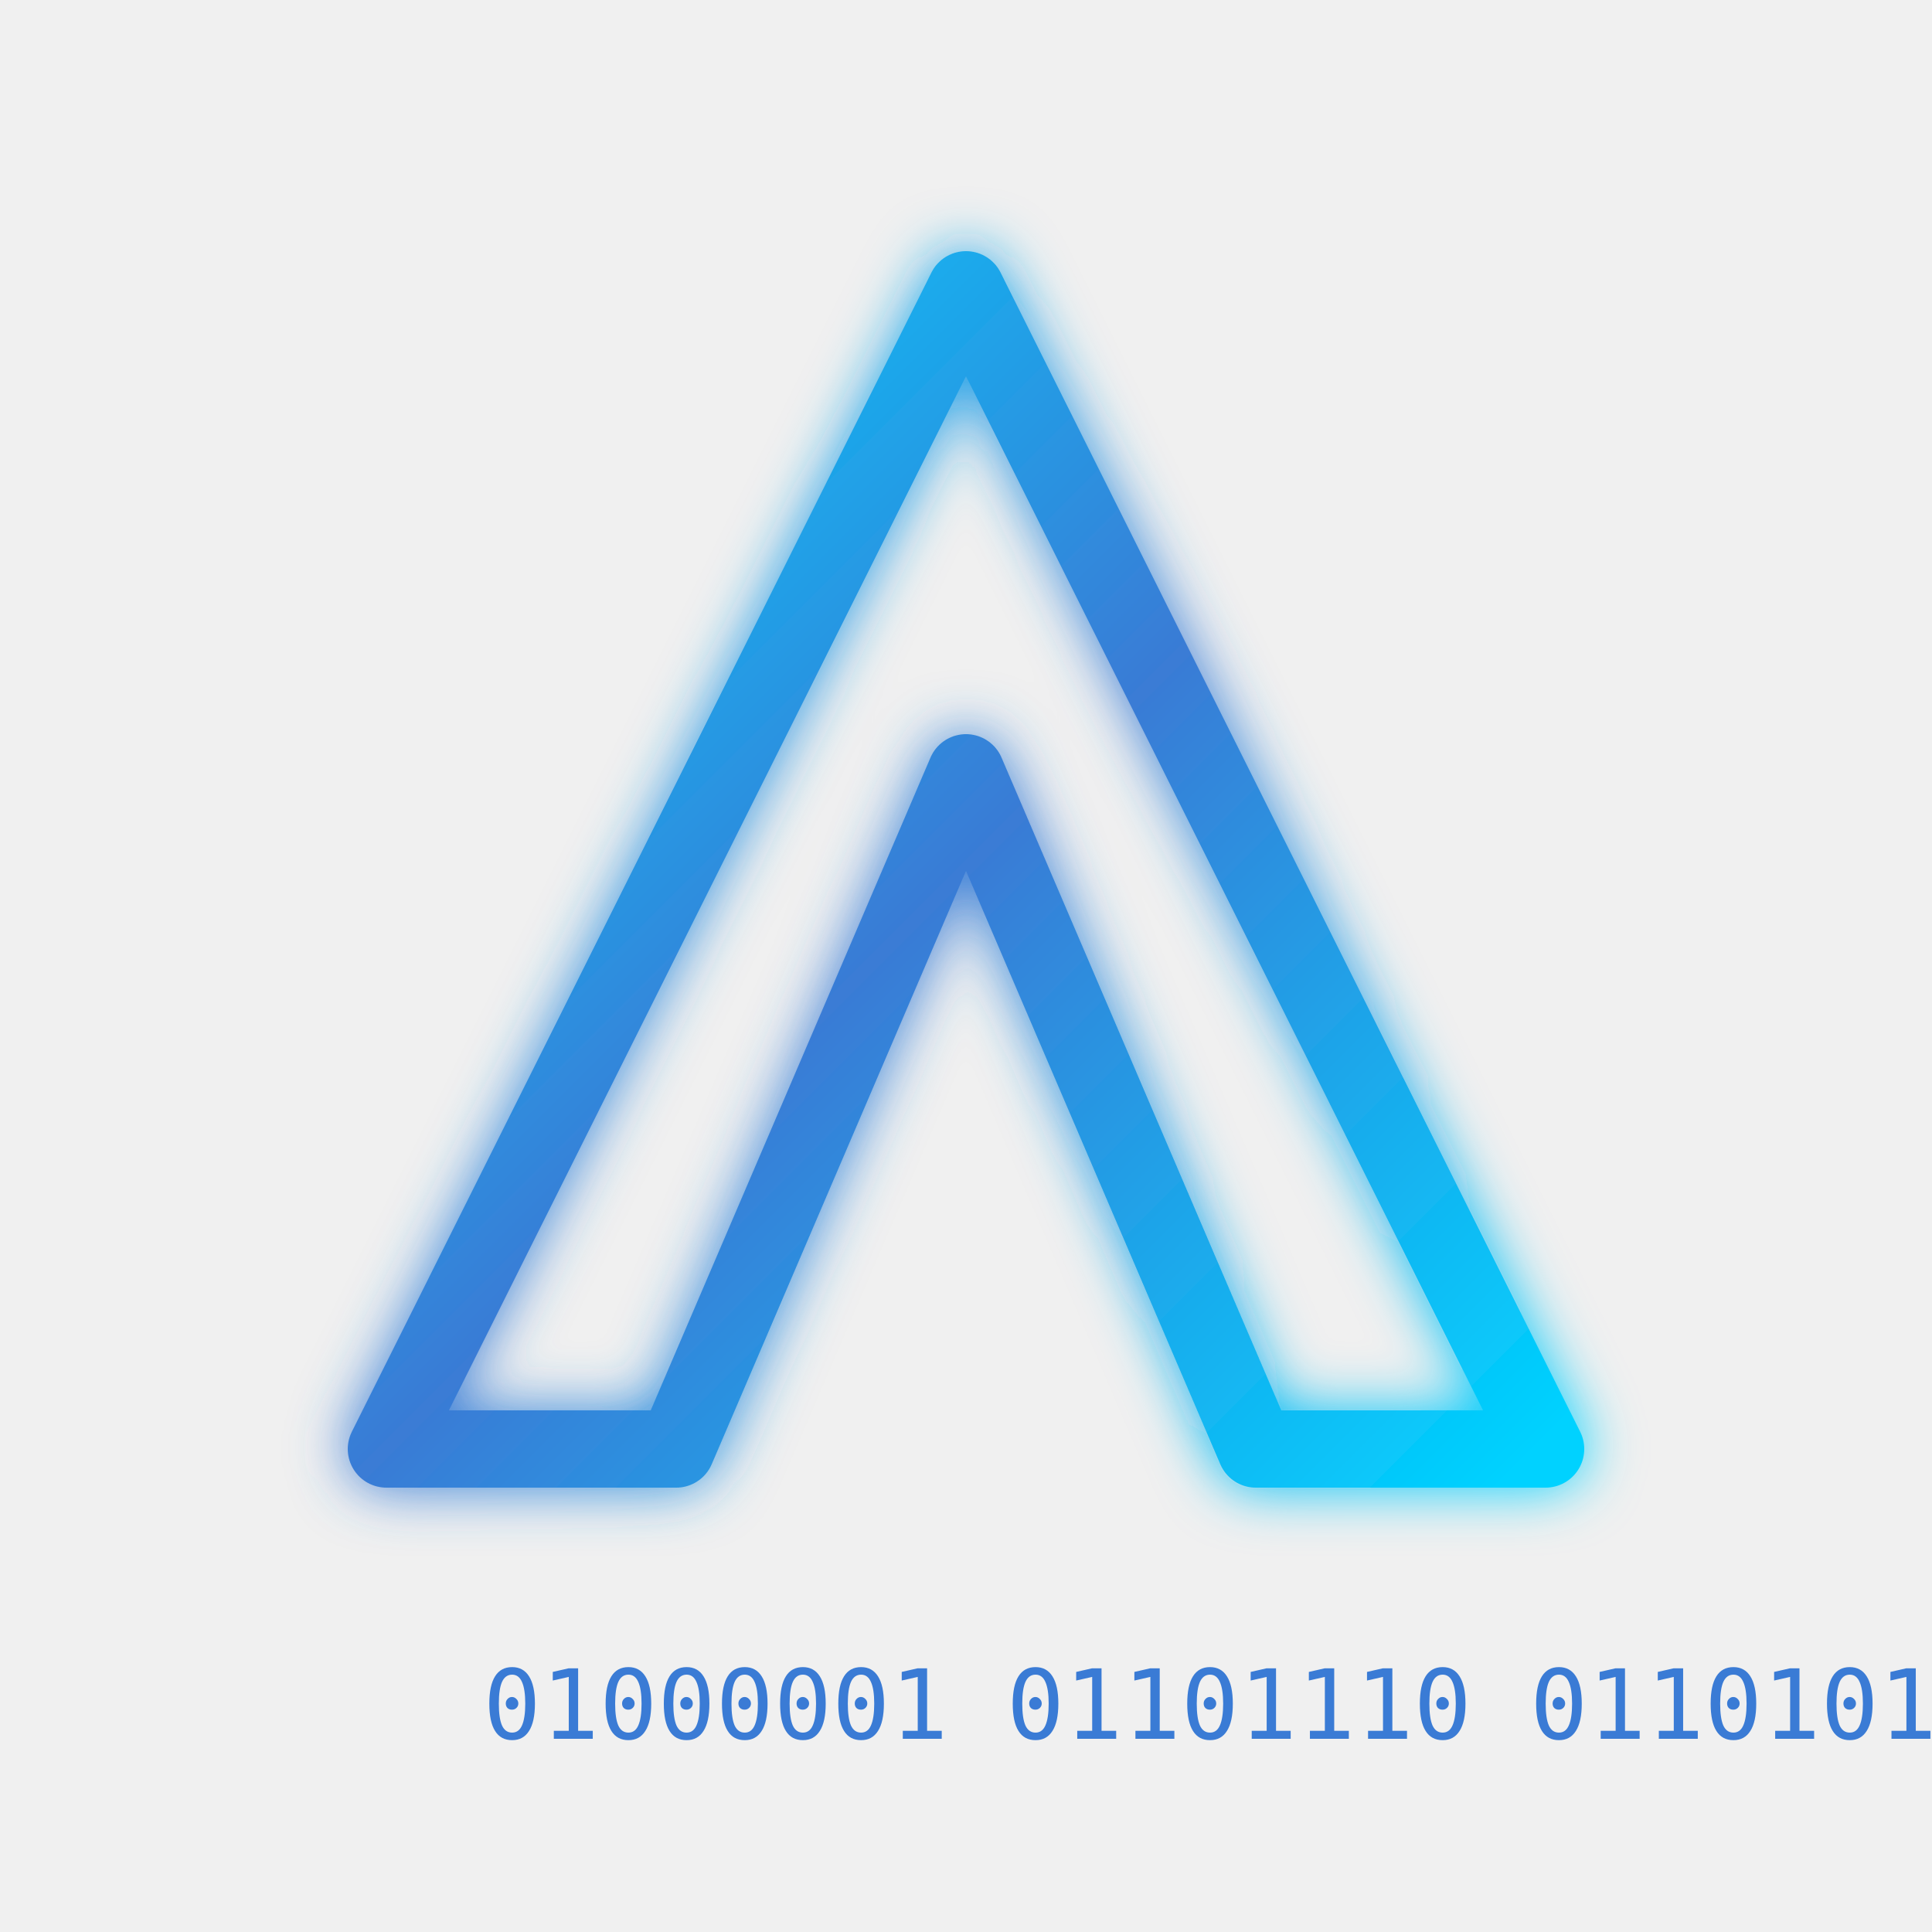
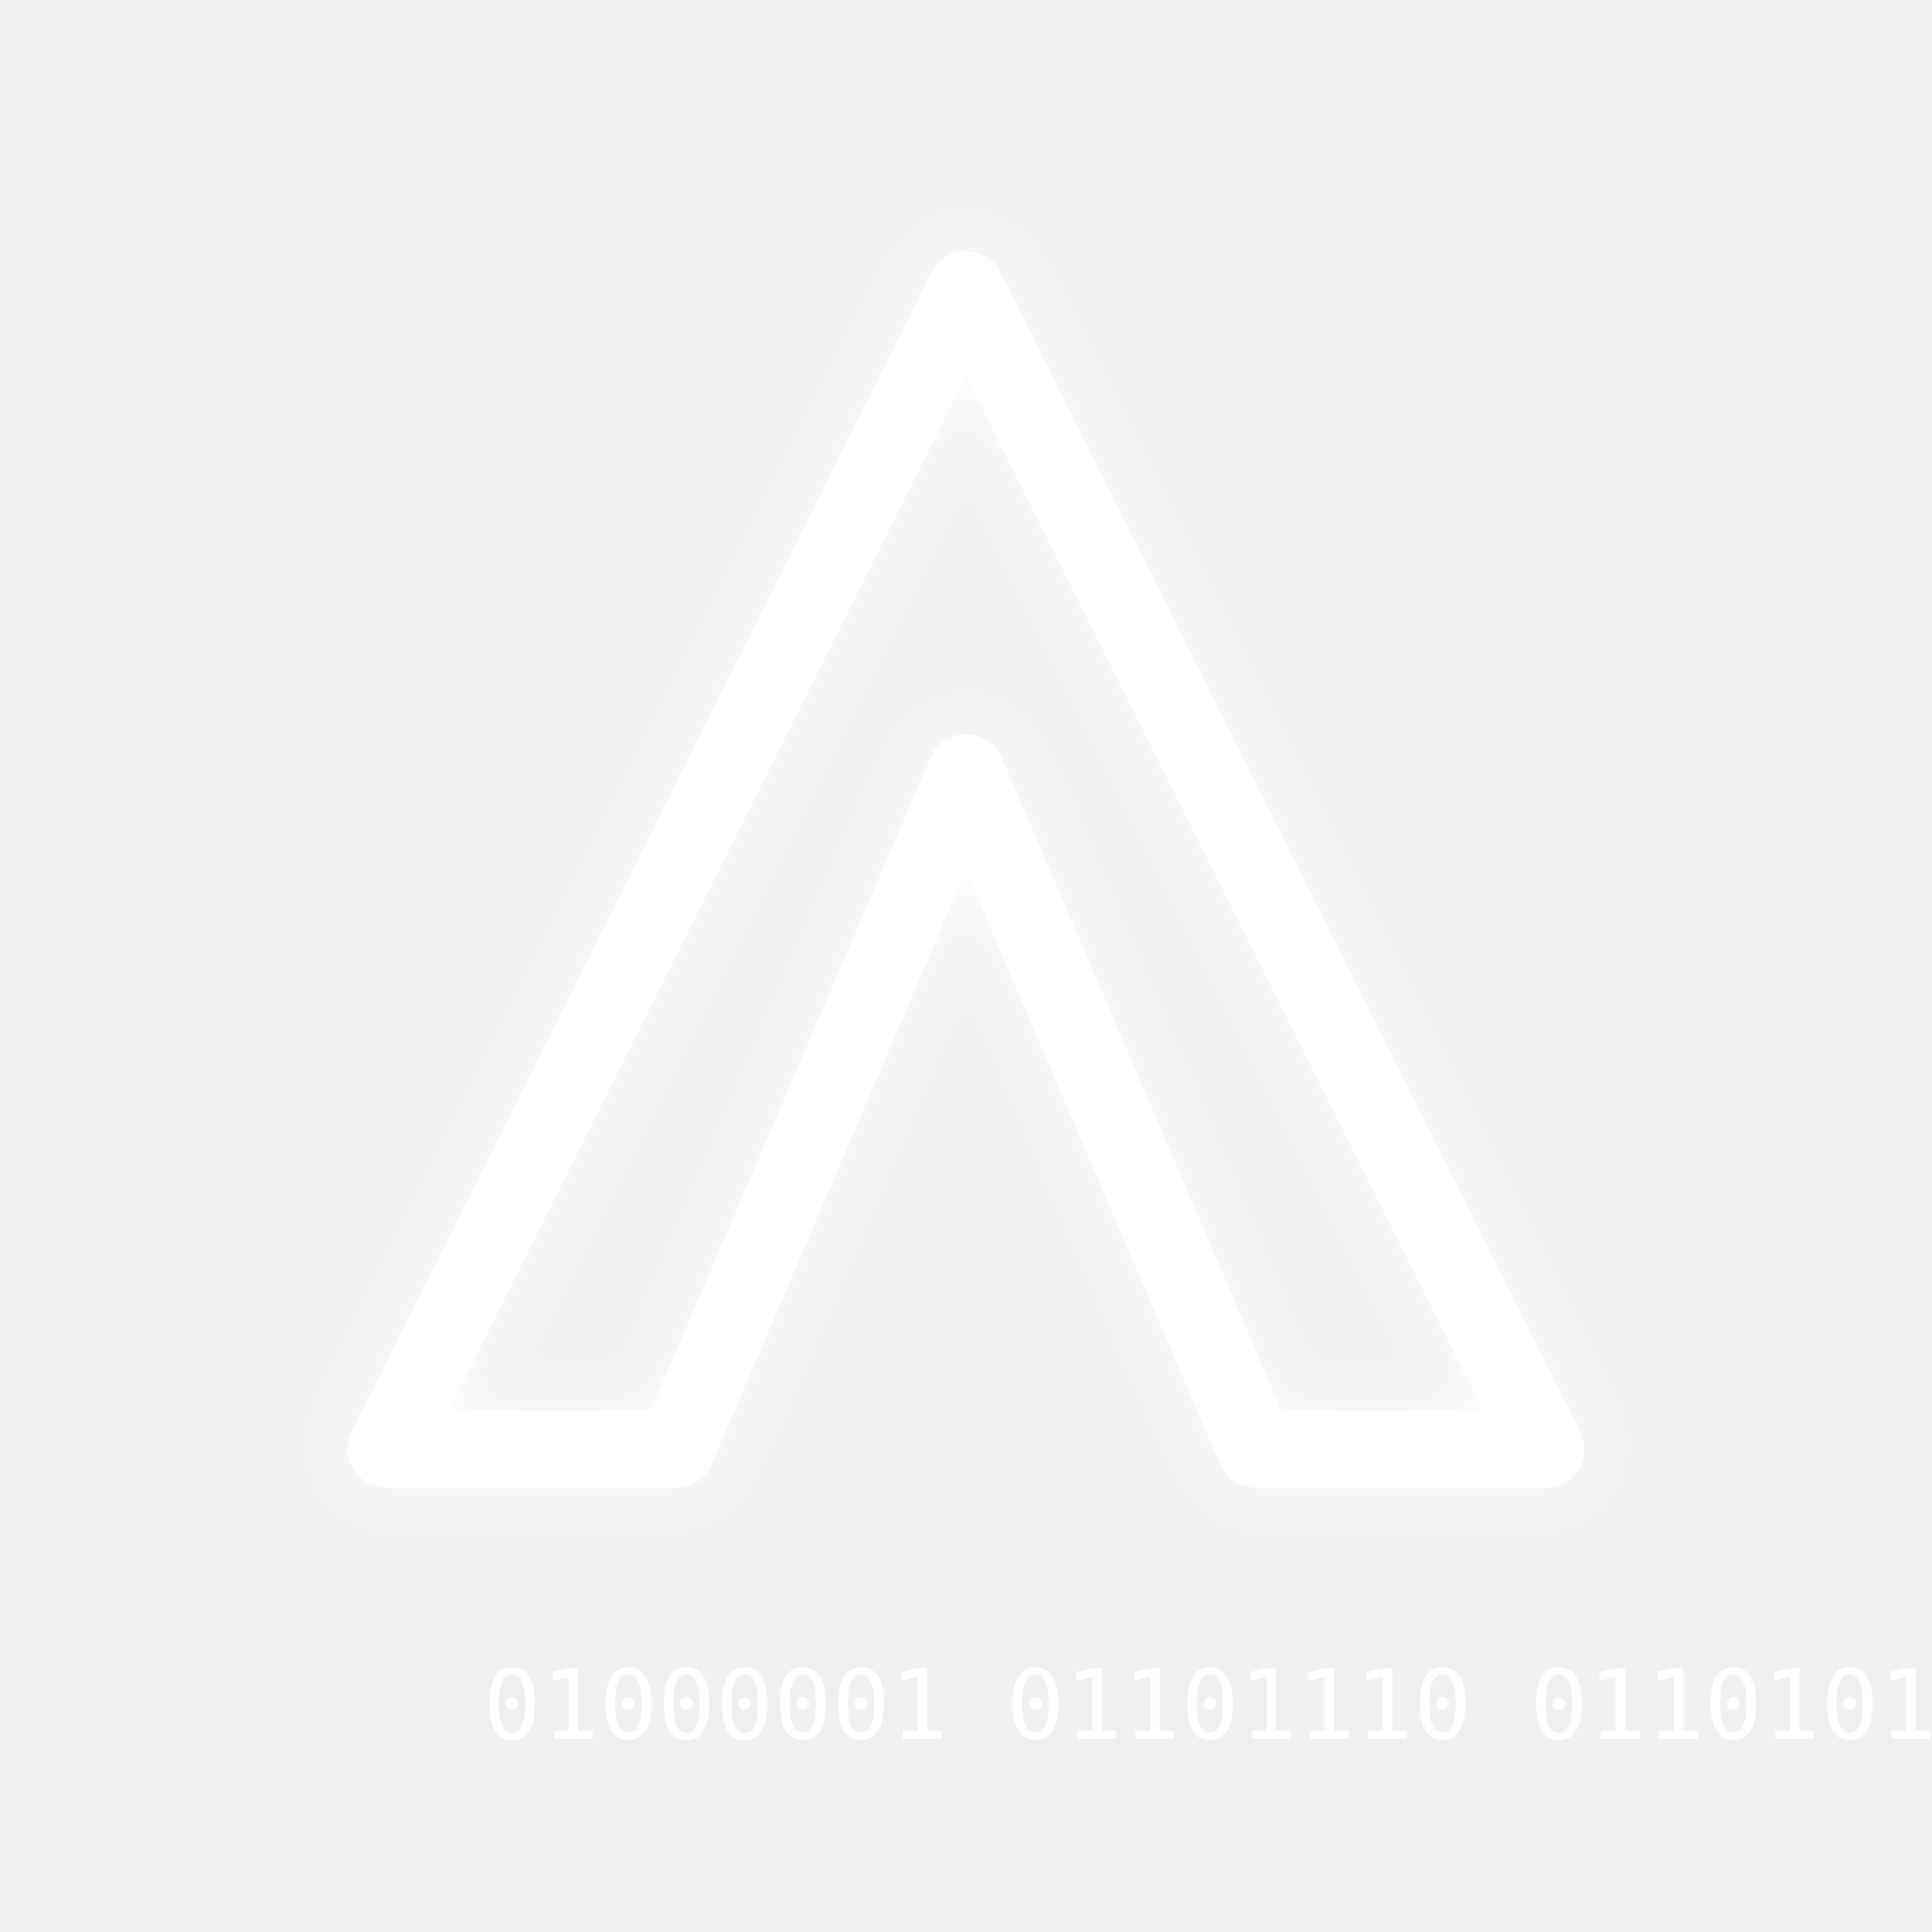
<svg xmlns="http://www.w3.org/2000/svg" viewBox="0 0 200 200" width="200" height="200">
  <defs>
-     <linearGradient id="strokeGradient" x1="0%" y1="0%" x2="100%" y2="100%">
-       <stop offset="0%" stop-color="#00d2ff" />
-       <stop offset="50%" stop-color="#3a7bd5" />
-       <stop offset="100%" stop-color="#00d2ff" />
-     </linearGradient>
    <filter id="glow" x="-30%" y="-30%" width="160%" height="160%">
      <feGaussianBlur stdDeviation="3" result="blur" />
      <feComposite in="SourceGraphic" in2="blur" operator="over" />
    </filter>
  </defs>
-   <path id="mainLogo" d="M40,150 L100,30 L160,150 L130,150 L100,80 L70,150 Z" fill="none" stroke="url(#strokeGradient)" stroke-width="8" stroke-linecap="round" stroke-linejoin="round" filter="url(#glow)" />
-   <path d="M60,110 L80,110 M90,110 L140,110" fill="none" stroke="url(#strokeGradient)" stroke-width="3" stroke-dasharray="5,3" filter="url(#glow)" />
-   <text x="50" y="180" font-family="monospace" font-size="10" fill="#3a7bd5">
+   <path id="mainLogo" d="M40,150 L100,30 L160,150 L130,150 L100,80 L70,150 Z" fill="none" stroke="white" stroke-width="8" stroke-linecap="round" stroke-linejoin="round" filter="url(#glow)" />
+   <path d="M60,110 L80,110 M90,110 L140,110" fill="none" stroke="white" stroke-width="3" stroke-dasharray="5,3" filter="url(#glow)" />
+   <text x="50" y="180" font-family="monospace" font-size="10" fill="white">
    01000001 01101110 01101011 01101001 01110100
  </text>
</svg>
